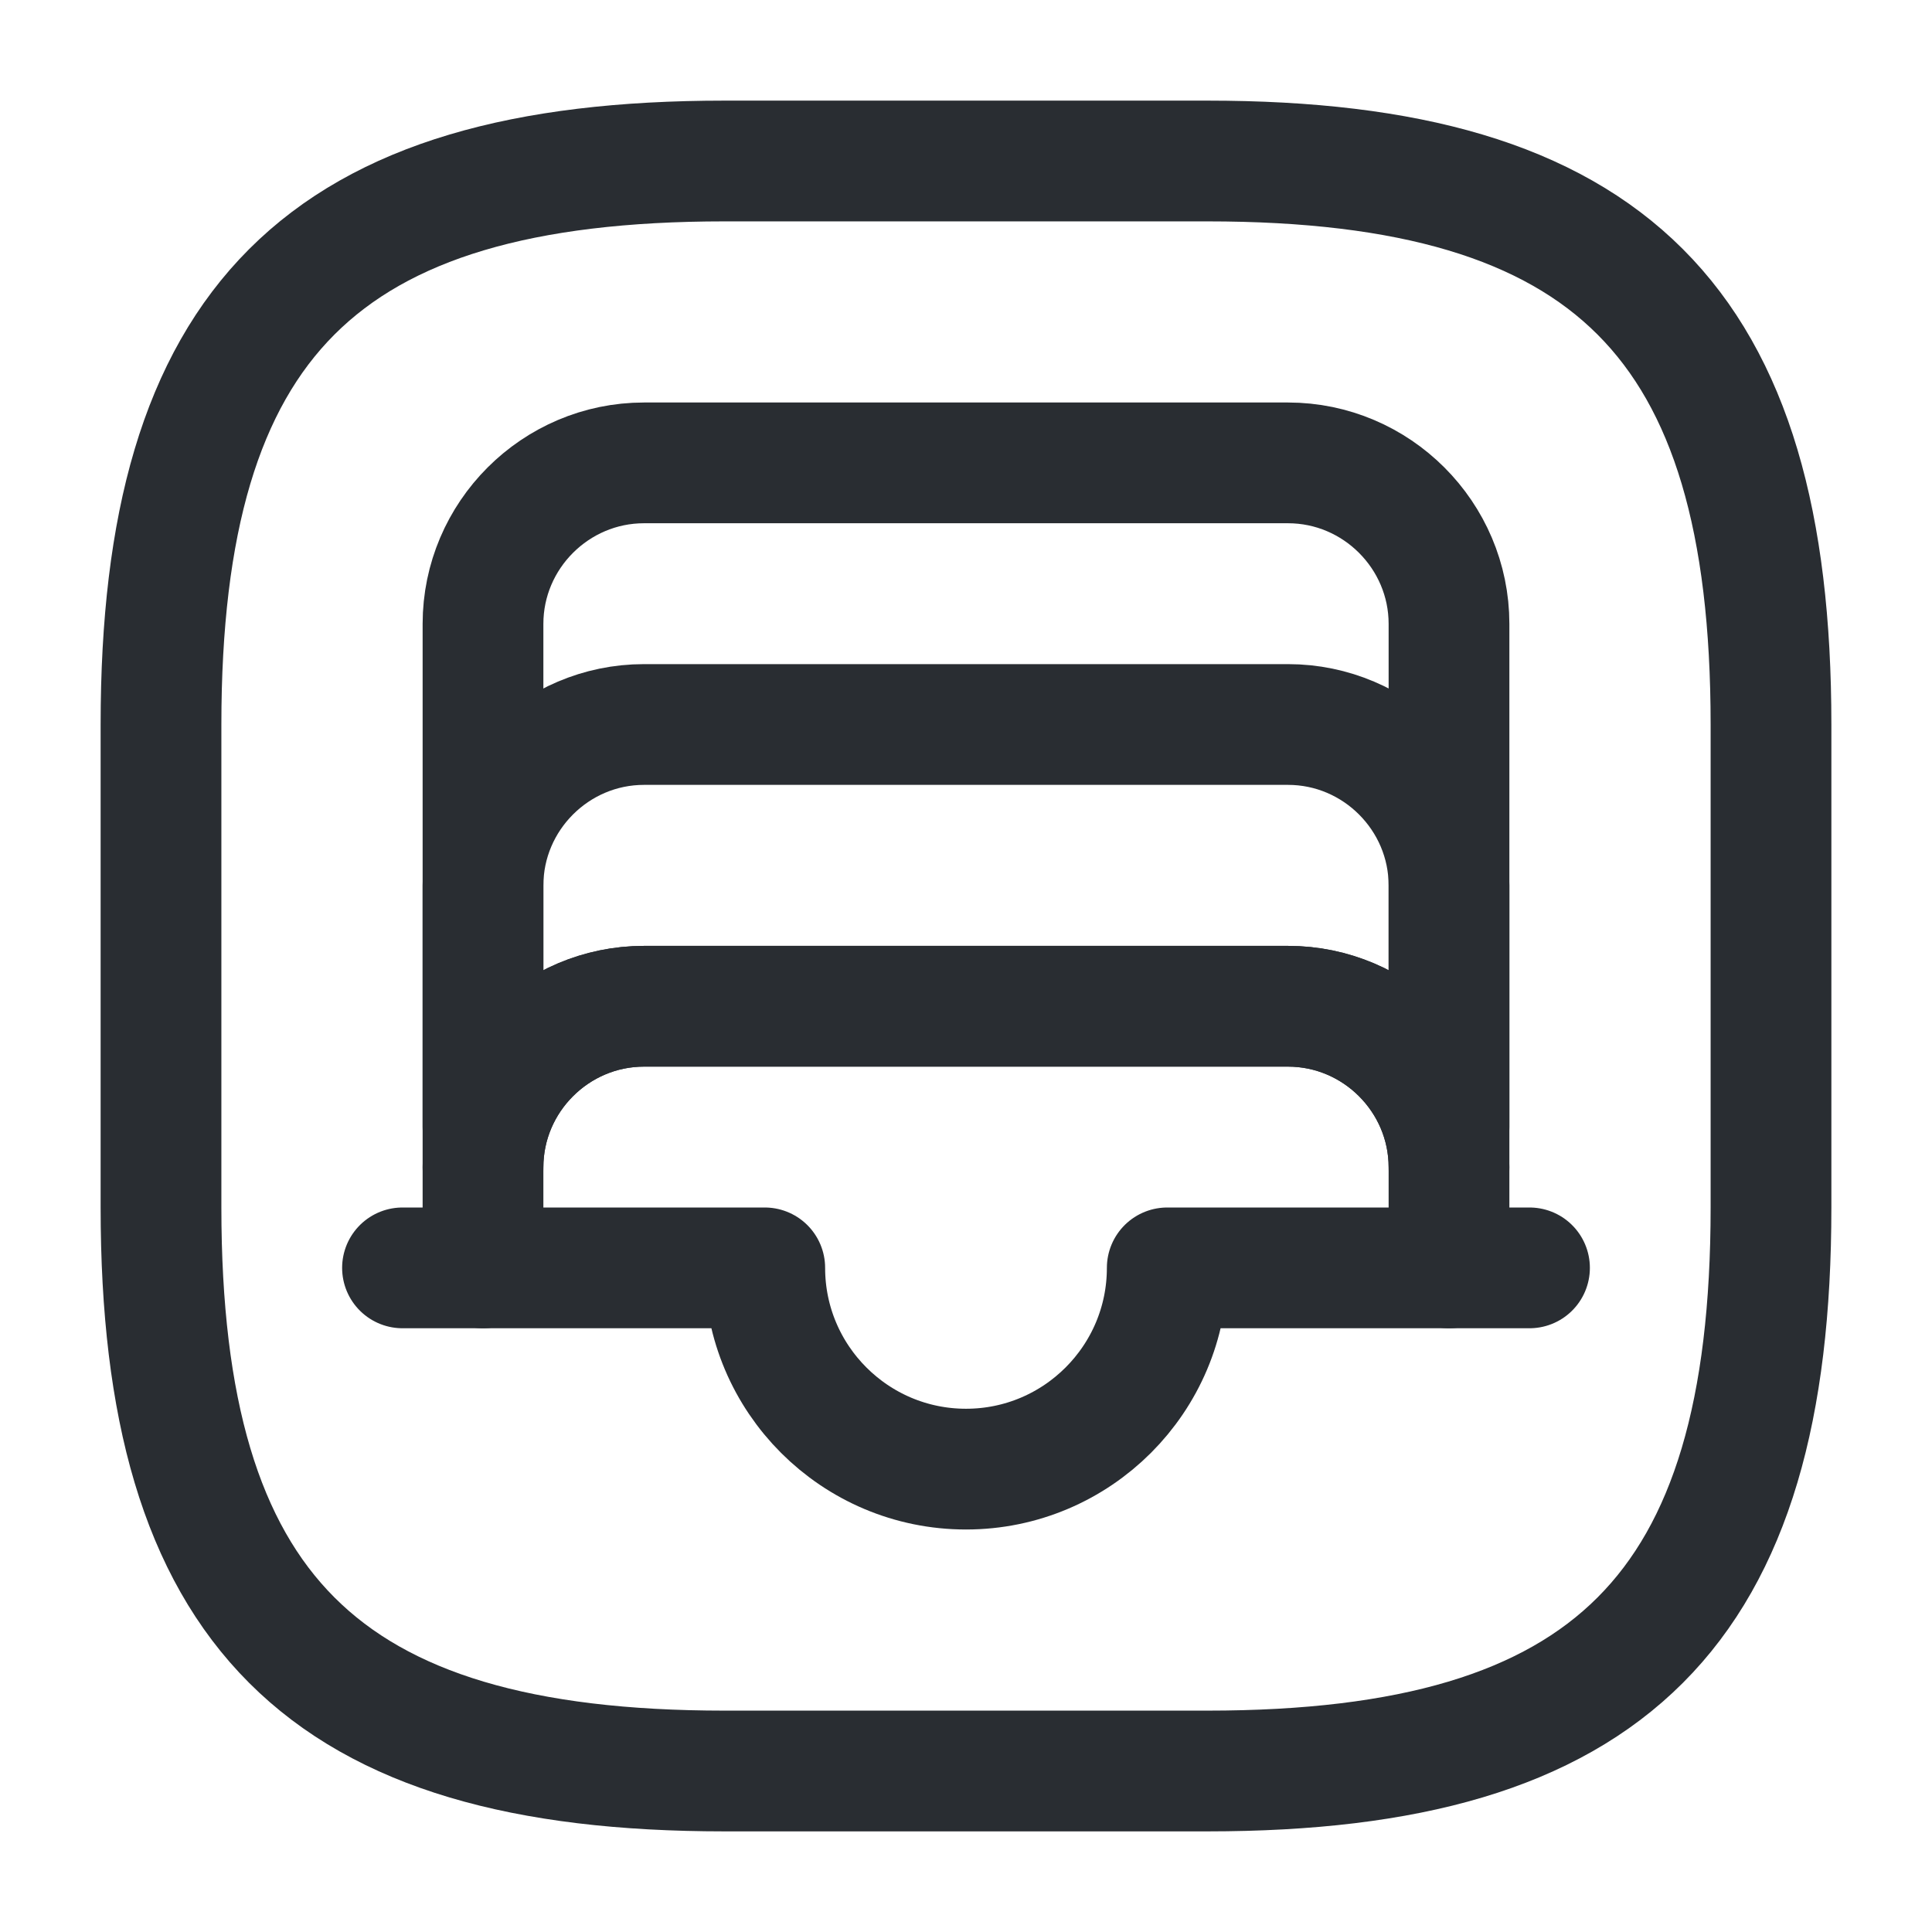
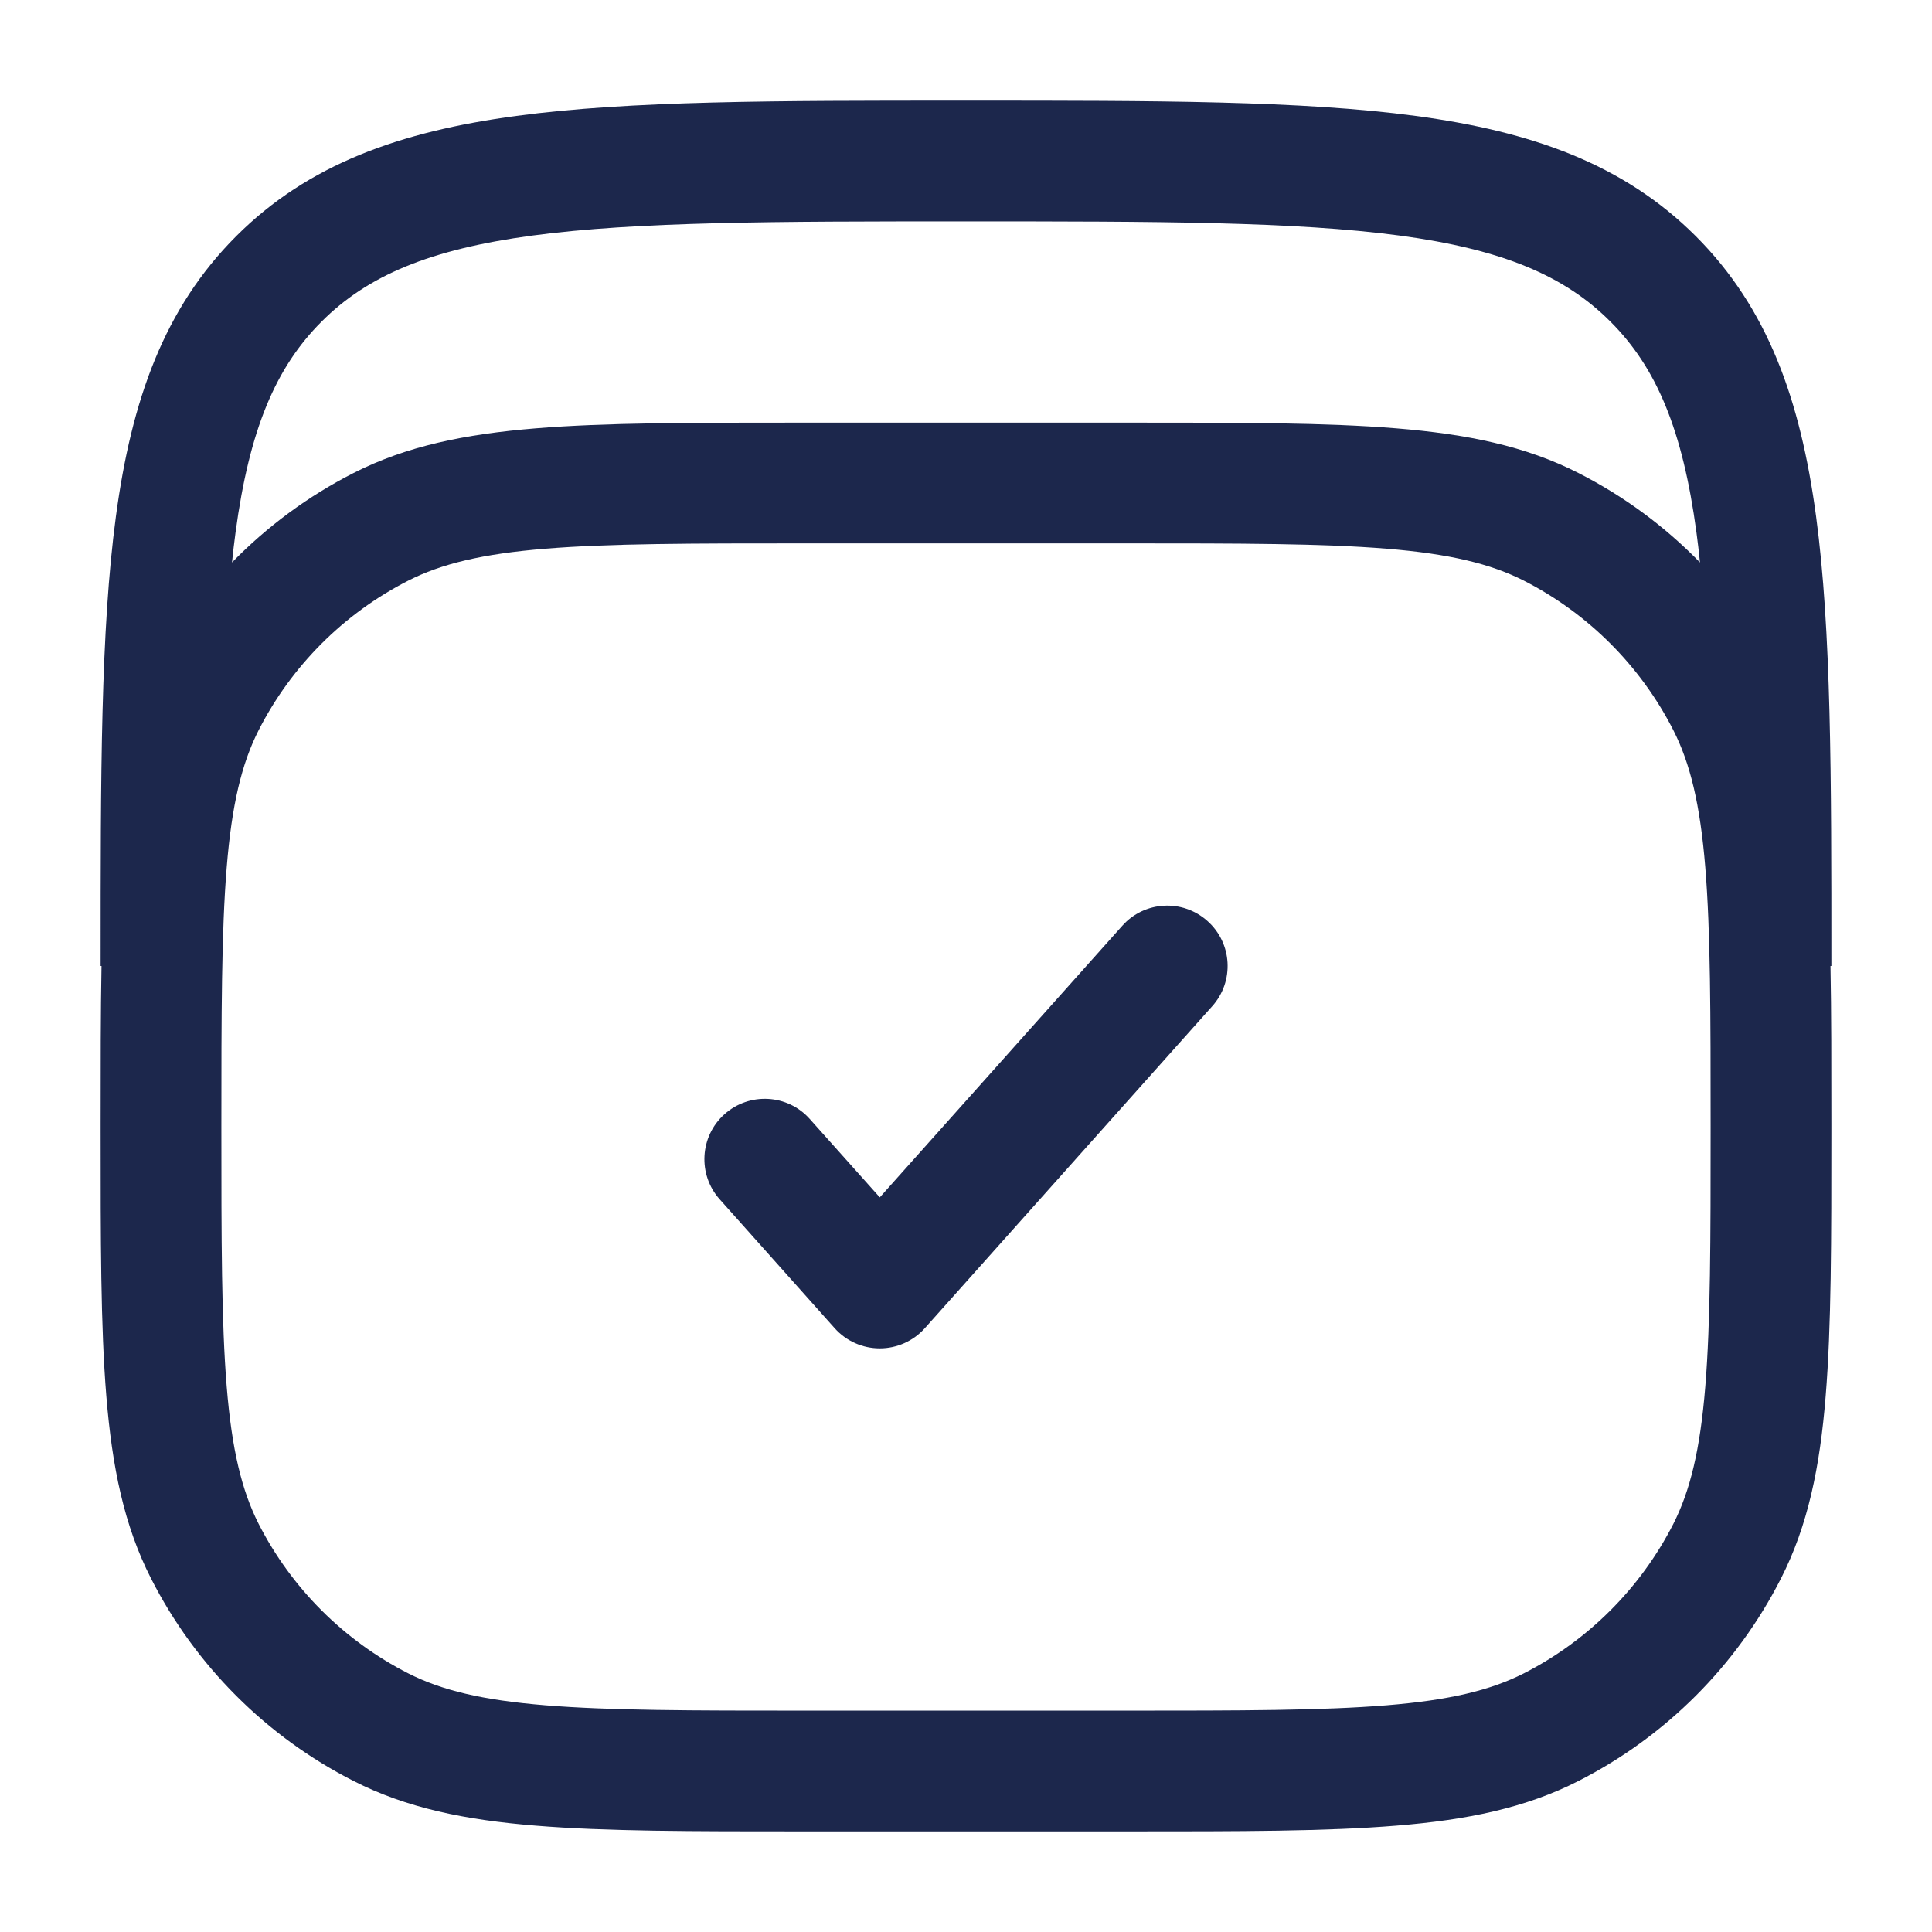
- <svg xmlns="http://www.w3.org/2000/svg" width="24" height="24" viewBox="0 0 24 24" fill="none">
-   <path d="M9 22H15C20 22 22 20 22 15V9C22 4 20 2 15 2H9C4 2 2 4 2 9V15C2 20 4 22 9 22Z" stroke="#292D32" stroke-width="1.5" stroke-linecap="round" stroke-linejoin="round" />
-   <path d="M18 7.75V14.5C18 13.4 17.1 12.5 16 12.5H8C6.9 12.5 6 13.4 6 14.5V7.75C6 6.65 6.9 5.75 8 5.75H16C17.1 5.75 18 6.65 18 7.75Z" stroke="#292D32" stroke-width="1.5" stroke-linecap="round" stroke-linejoin="round" />
-   <path d="M19 15.75H18" stroke="#292D32" stroke-width="1.5" stroke-linecap="round" stroke-linejoin="round" />
-   <path d="M6 15.75H5" stroke="#292D32" stroke-width="1.5" stroke-linecap="round" stroke-linejoin="round" />
-   <path d="M18 14V11C18 9.9 17.1 9 16 9H8C6.9 9 6 9.9 6 11V14" stroke="#292D32" stroke-width="1.5" stroke-linecap="round" stroke-linejoin="round" />
-   <path d="M18 14.5V15.75H14.5C14.5 17.13 13.38 18.25 12 18.25C10.62 18.25 9.5 17.13 9.5 15.75H6V14.5C6 13.4 6.9 12.5 8 12.5H16C17.1 12.5 18 13.4 18 14.5Z" stroke="#292D32" stroke-width="1.5" stroke-linecap="round" stroke-linejoin="round" />
+ <svg xmlns="http://www.w3.org/2000/svg" width="800px" height="800px" viewBox="0 0 24 24" fill="none">
+   <path fill-rule="evenodd" clip-rule="evenodd" d="M11.943 1.25H12.057C14.366 1.25 16.175 1.25 17.586 1.44C19.031 1.634 20.171 2.039 21.066 2.934C21.961 3.829 22.366 4.969 22.56 6.414C22.75 7.825 22.75 9.634 22.75 11.943V12H22.739C22.75 12.579 22.75 13.23 22.75 13.966V14.034C22.75 15.405 22.75 16.481 22.679 17.345C22.608 18.225 22.459 18.952 22.123 19.61C21.572 20.692 20.692 21.572 19.61 22.123C18.952 22.459 18.225 22.608 17.345 22.679C16.481 22.75 15.405 22.75 14.034 22.75H9.966C8.595 22.75 7.519 22.75 6.655 22.679C5.775 22.608 5.048 22.459 4.39 22.123C3.308 21.572 2.428 20.692 1.877 19.61C1.541 18.952 1.393 18.225 1.321 17.345C1.25 16.481 1.25 15.405 1.25 14.034V13.966C1.25 13.23 1.25 12.579 1.261 12H1.25L1.25 11.943C1.25 9.634 1.25 7.825 1.44 6.414C1.634 4.969 2.039 3.829 2.934 2.934C3.829 2.039 4.969 1.634 6.414 1.44C7.825 1.25 9.634 1.25 11.943 1.25ZM2.882 6.987C3.318 6.54 3.826 6.164 4.39 5.877C5.048 5.541 5.775 5.393 6.655 5.321C7.519 5.25 8.595 5.25 9.966 5.25H14.034C15.405 5.25 16.481 5.25 17.345 5.321C18.225 5.393 18.952 5.541 19.61 5.877C20.174 6.164 20.682 6.54 21.118 6.987C21.105 6.859 21.09 6.734 21.074 6.614C20.902 5.335 20.575 4.564 20.005 3.995C19.436 3.425 18.665 3.098 17.386 2.926C16.086 2.752 14.378 2.75 12 2.75C9.622 2.75 7.914 2.752 6.614 2.926C5.335 3.098 4.564 3.425 3.995 3.995C3.425 4.564 3.098 5.335 2.926 6.614C2.91 6.734 2.895 6.859 2.882 6.987ZM6.777 6.816C5.99 6.88 5.482 7.004 5.071 7.213C4.271 7.621 3.621 8.271 3.213 9.071C3.004 9.482 2.88 9.99 2.816 10.777C2.751 11.573 2.75 12.588 2.75 14C2.75 15.412 2.751 16.427 2.816 17.223C2.88 18.01 3.004 18.518 3.213 18.93C3.621 19.729 4.271 20.379 5.071 20.787C5.482 20.996 5.99 21.12 6.777 21.184C7.573 21.249 8.587 21.25 10 21.25H14C15.412 21.25 16.427 21.249 17.223 21.184C18.01 21.12 18.518 20.996 18.93 20.787C19.729 20.379 20.379 19.729 20.787 18.93C20.996 18.518 21.12 18.01 21.184 17.223C21.249 16.427 21.25 15.412 21.25 14C21.25 12.588 21.249 11.573 21.184 10.777C21.12 9.99 20.996 9.482 20.787 9.071C20.379 8.271 19.729 7.621 18.93 7.213C18.518 7.004 18.01 6.88 17.223 6.816C16.427 6.751 15.412 6.75 14 6.75H10C8.587 6.75 7.573 6.751 6.777 6.816ZM14.999 11.441C15.309 11.716 15.335 12.191 15.059 12.499L11.488 16.5C11.346 16.659 11.142 16.75 10.929 16.75C10.715 16.75 10.511 16.659 10.369 16.5L8.941 14.899C8.665 14.591 8.692 14.116 9 13.841C9.309 13.565 9.784 13.591 10.059 13.9L10.929 14.874L13.941 11.501C14.216 11.191 14.691 11.165 14.999 11.441Z" fill="#1C274C" />
</svg>
